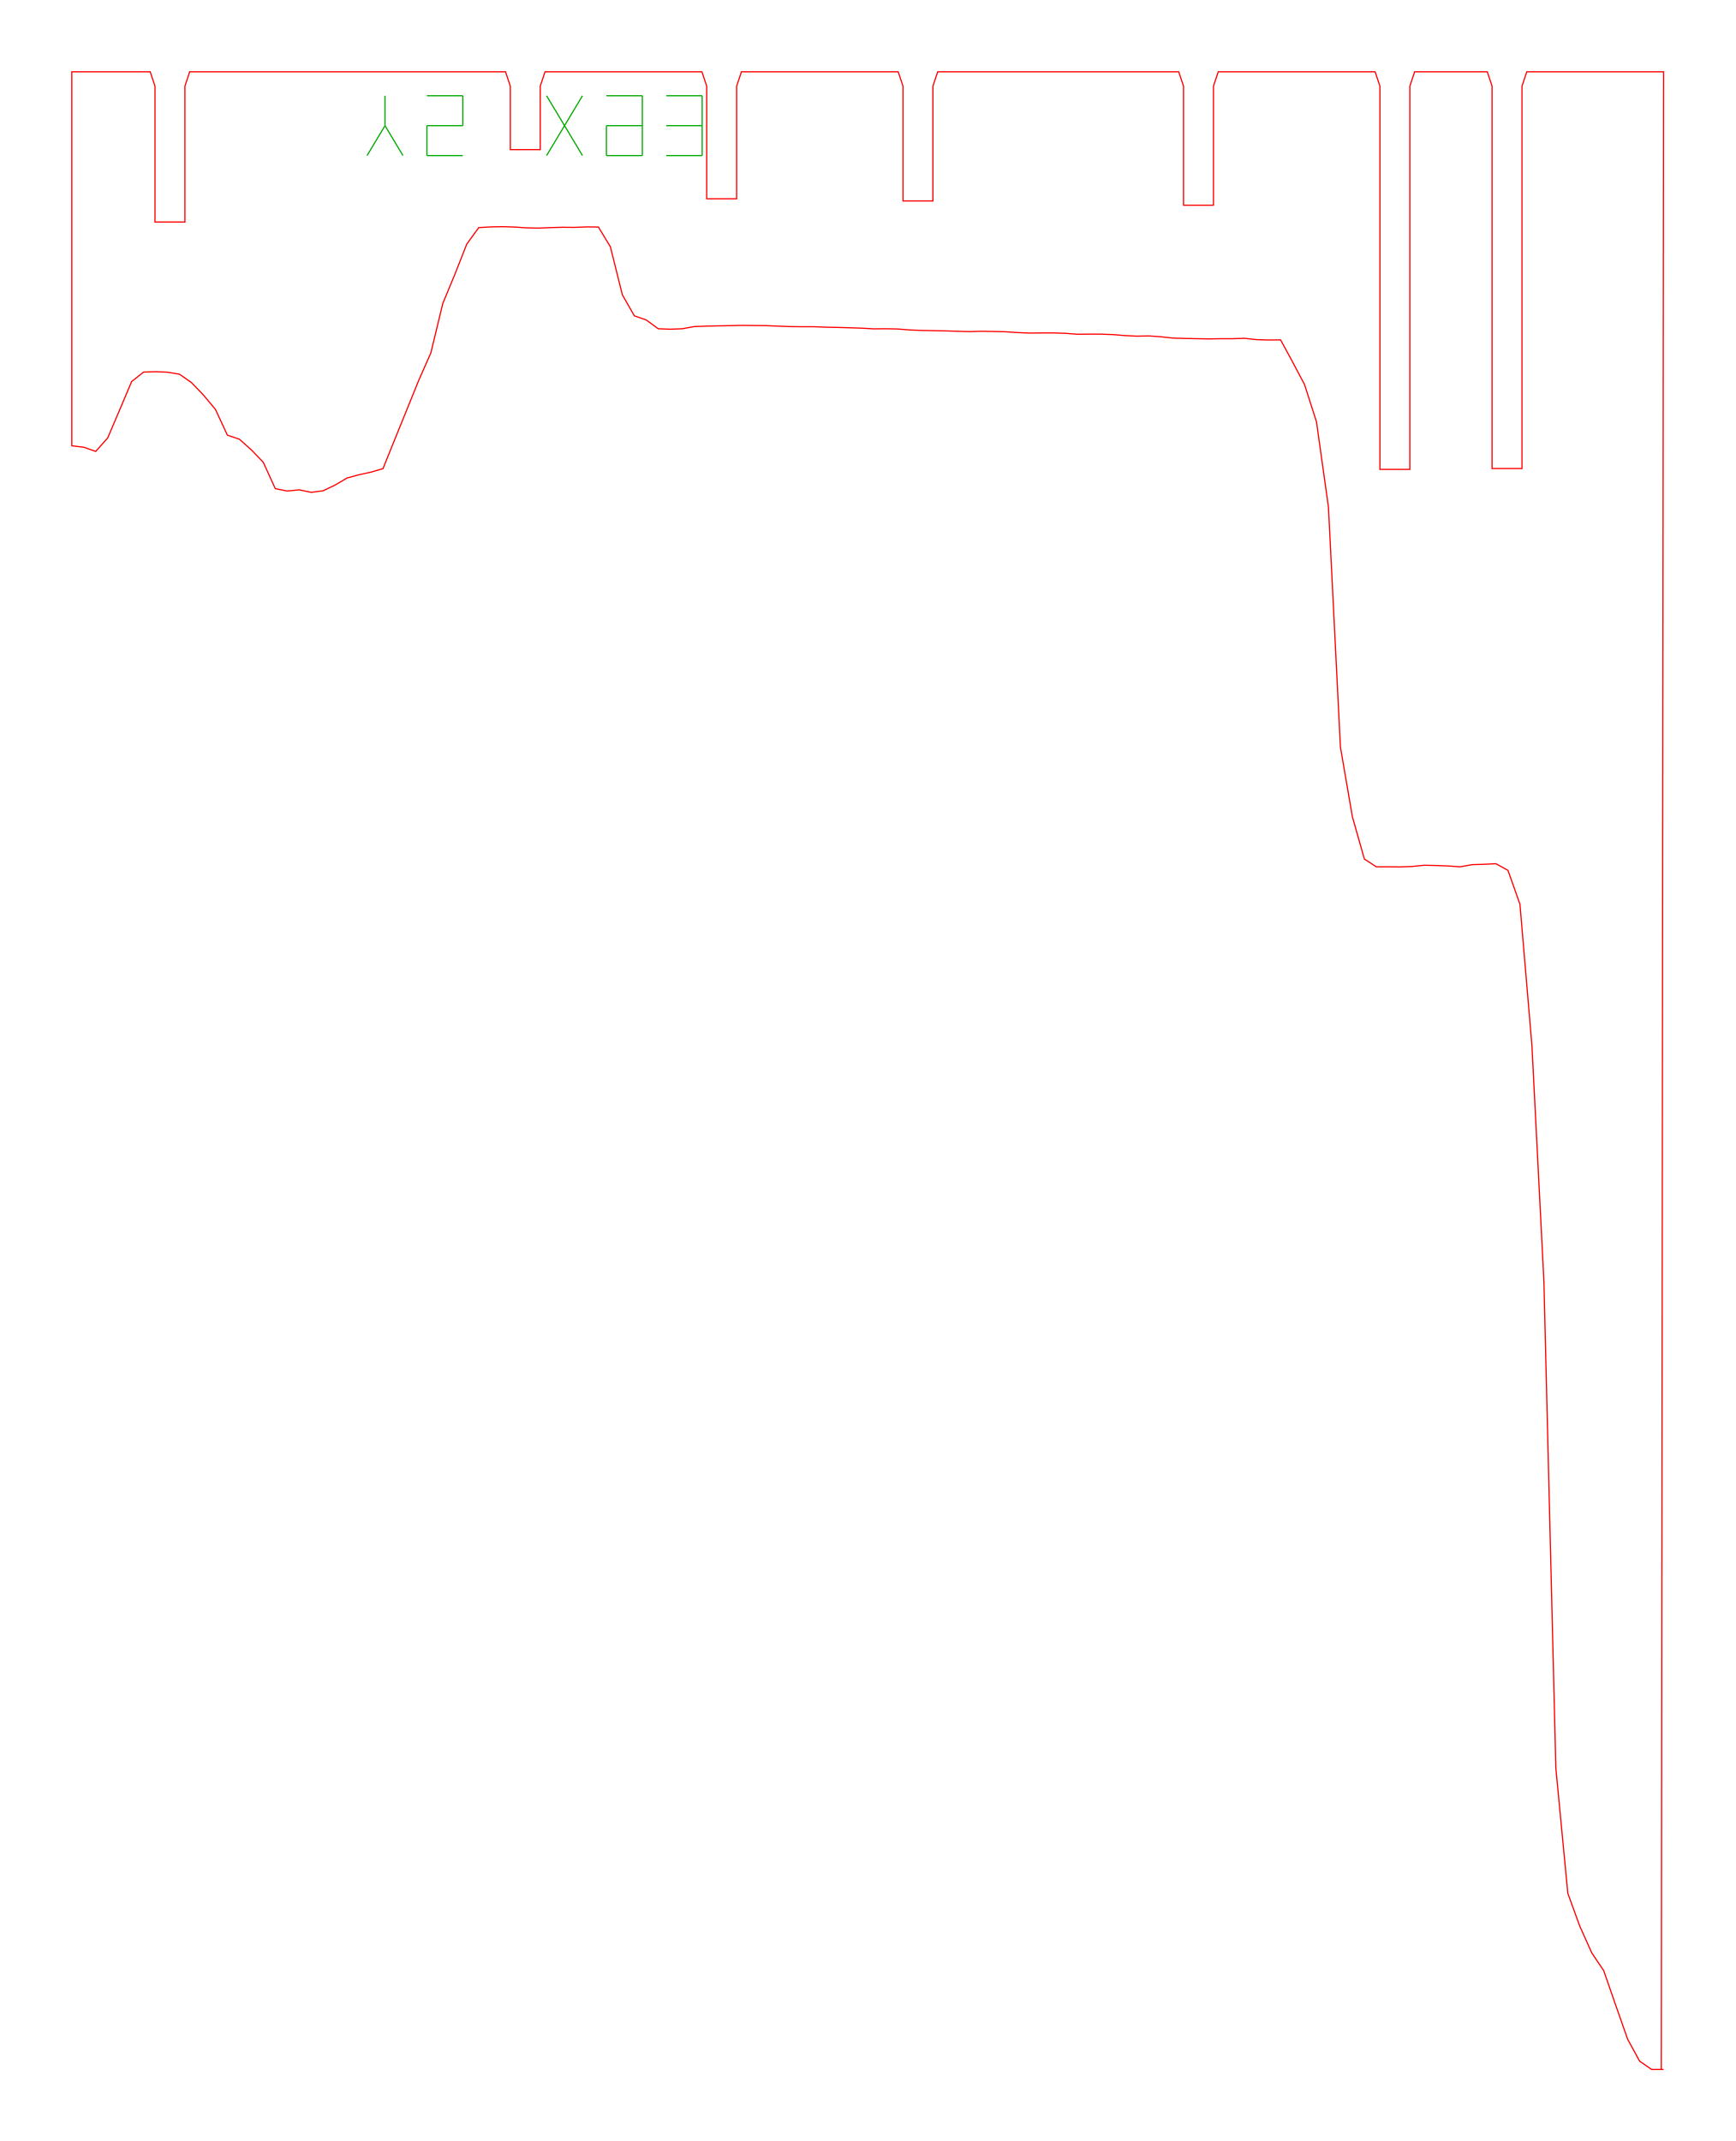
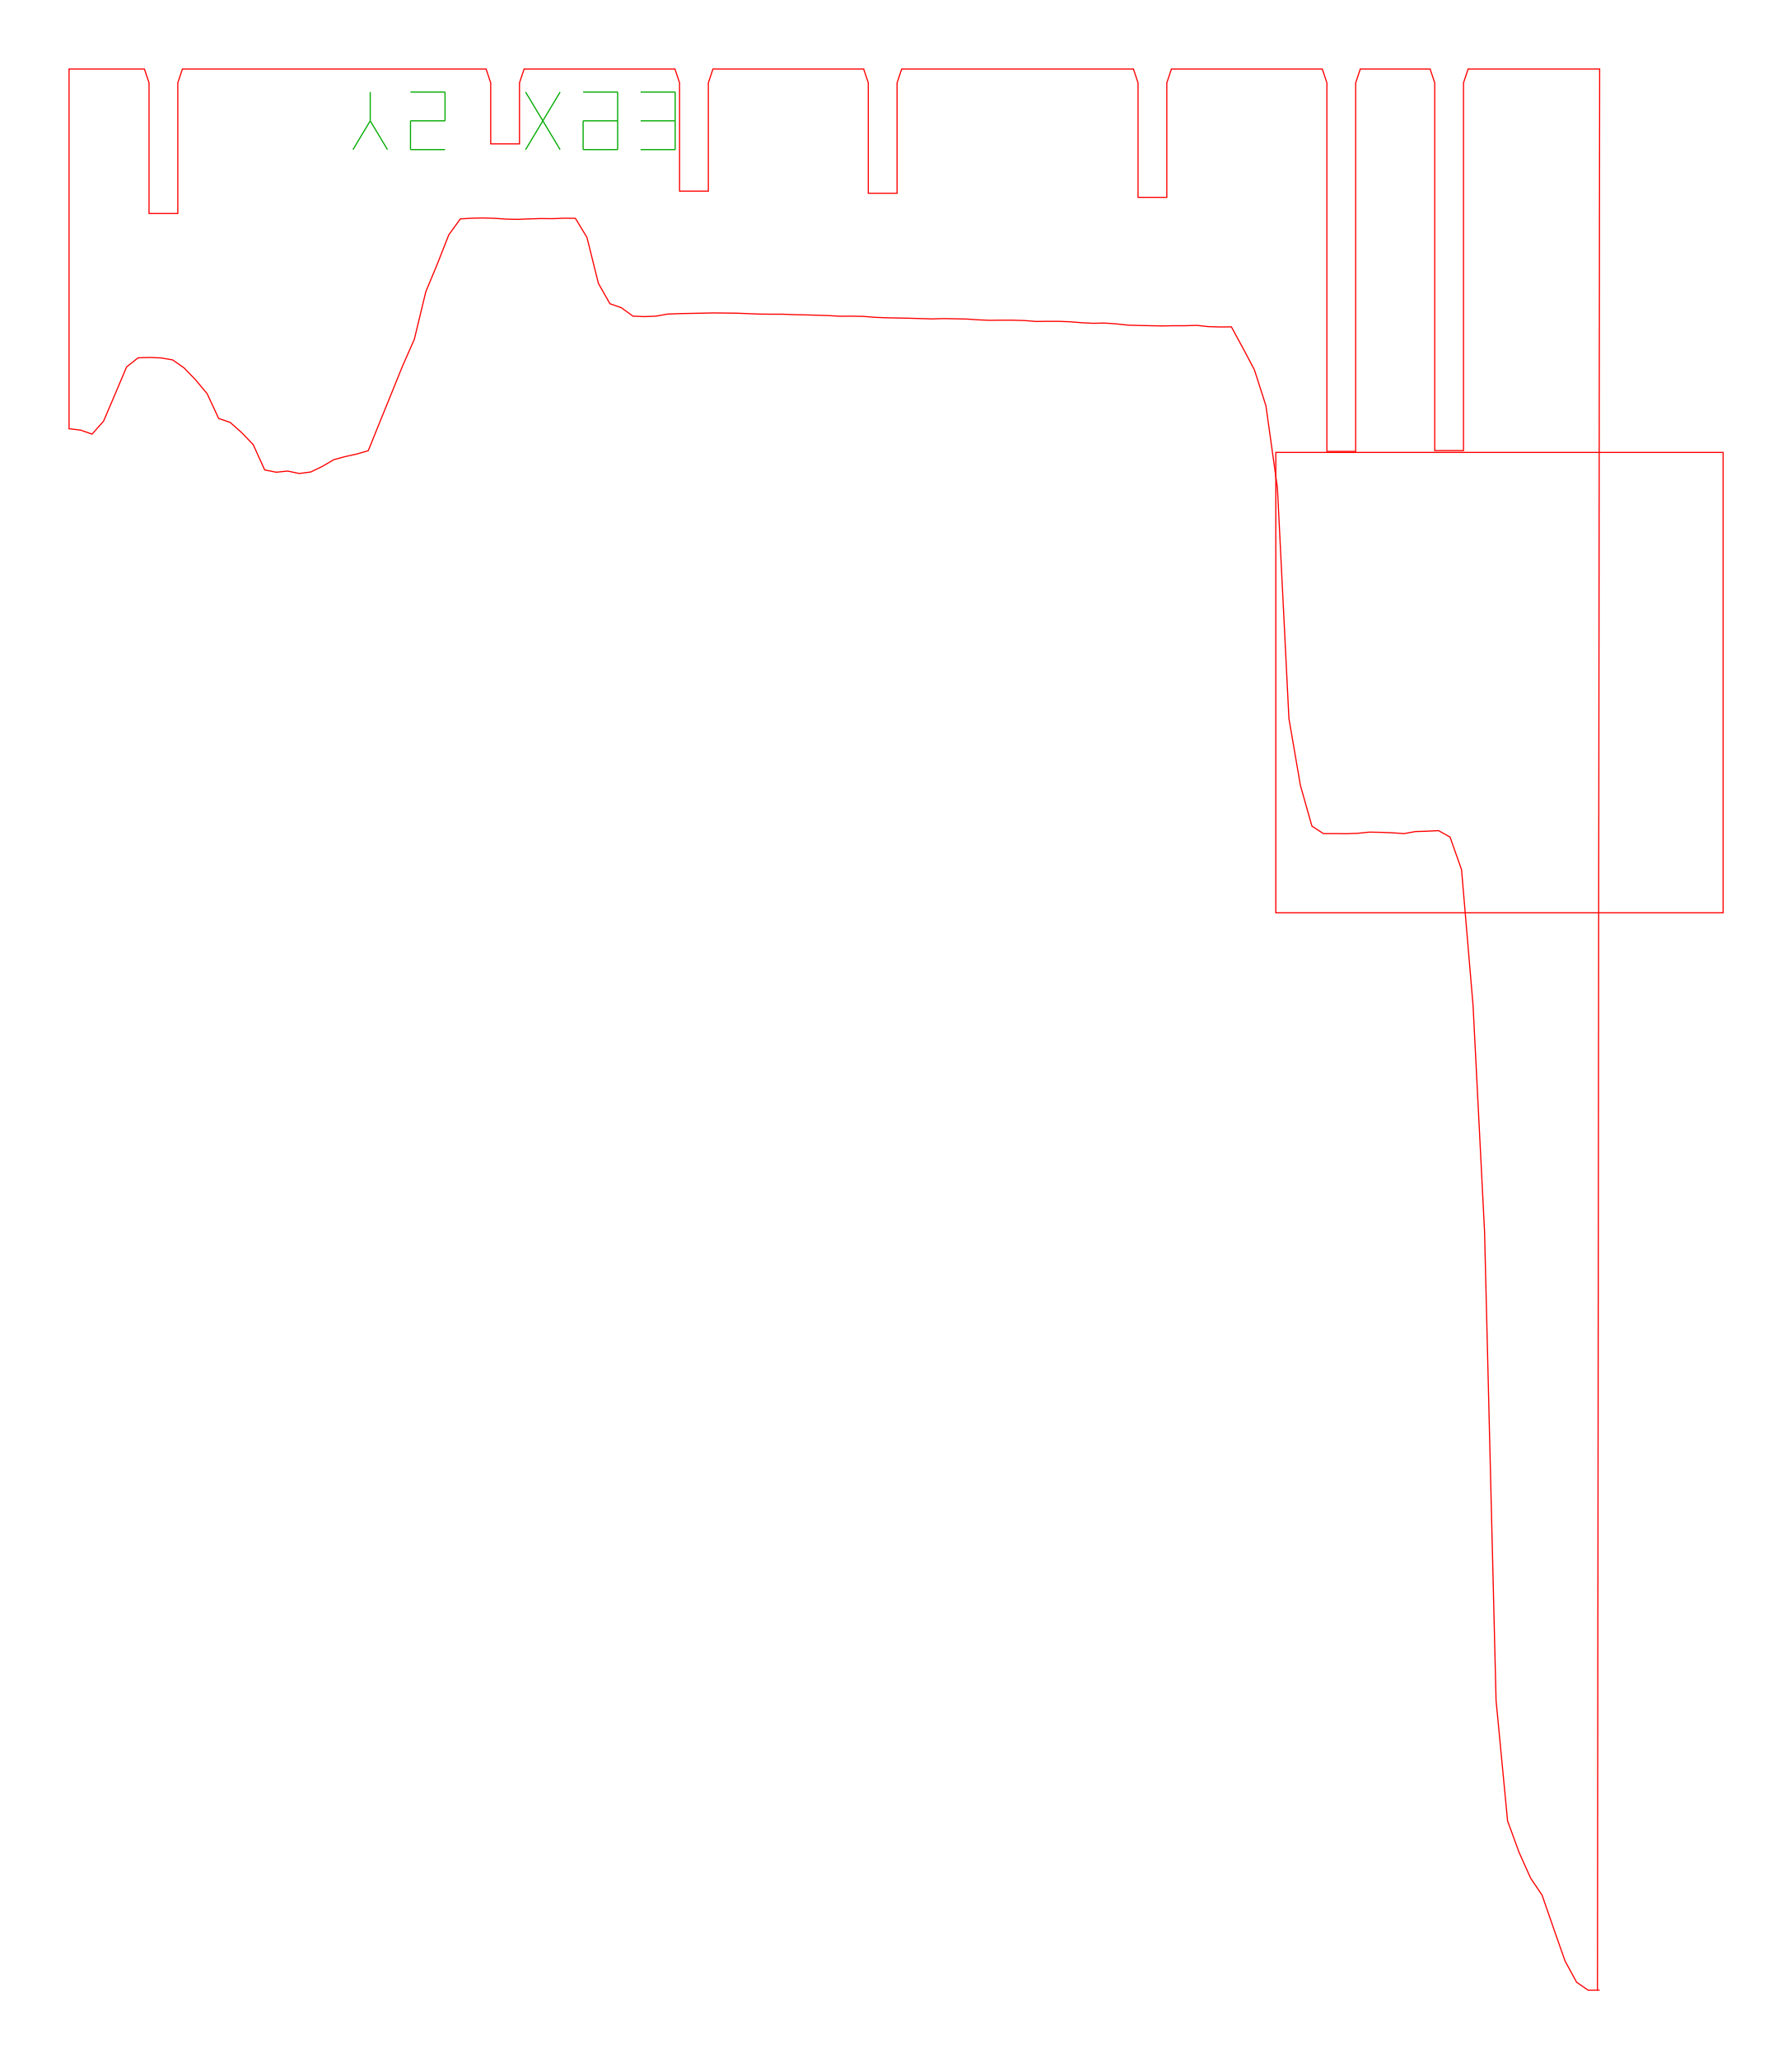
- <svg xmlns="http://www.w3.org/2000/svg" width="145.0mm" height="178.9mm" viewBox="0 0 145.0 178.9">
+ <svg xmlns="http://www.w3.org/2000/svg" width="155.7mm" height="178.9mm" viewBox="0 0 155.7 178.9">
  <path d="M 6.00,6.00 L 7.00,6.00 L 8.00,6.00 L 9.00,6.00 L 10.00,6.00 L 11.00,6.00 L 12.00,6.00 L 12.55,6.00 L 12.95,7.20 L 12.95,18.55 L 15.45,18.55 L 15.45,7.20 L 15.85,6.00 L 16.00,6.00 L 17.00,6.00 L 18.00,6.00 L 19.00,6.00 L 20.00,6.00 L 21.00,6.00 L 22.00,6.00 L 23.00,6.00 L 24.00,6.00 L 25.00,6.00 L 26.00,6.00 L 27.00,6.00 L 28.00,6.00 L 29.00,6.00 L 30.00,6.00 L 31.00,6.00 L 32.00,6.00 L 33.00,6.00 L 34.00,6.00 L 35.00,6.00 L 36.00,6.00 L 37.00,6.00 L 38.00,6.00 L 39.00,6.00 L 40.00,6.00 L 41.00,6.00 L 42.00,6.00 L 42.24,6.00 L 42.64,7.20 L 42.64,12.50 L 45.14,12.50 L 45.14,7.20 L 45.54,6.00 L 46.00,6.00 L 47.00,6.00 L 48.00,6.00 L 49.00,6.00 L 50.00,6.00 L 51.00,6.00 L 52.00,6.00 L 53.00,6.00 L 54.00,6.00 L 55.00,6.00 L 56.00,6.00 L 57.00,6.00 L 58.00,6.00 L 58.65,6.00 L 59.05,7.20 L 59.05,16.61 L 61.55,16.61 L 61.55,7.20 L 61.95,6.00 L 62.00,6.00 L 63.00,6.00 L 64.00,6.00 L 65.00,6.00 L 66.00,6.00 L 67.00,6.00 L 68.00,6.00 L 69.00,6.00 L 70.00,6.00 L 71.00,6.00 L 72.00,6.00 L 73.00,6.00 L 74.00,6.00 L 75.00,6.00 L 75.05,6.00 L 75.45,7.20 L 75.45,16.79 L 77.95,16.79 L 77.95,7.20 L 78.35,6.00 L 79.00,6.00 L 80.00,6.00 L 81.00,6.00 L 82.00,6.00 L 83.00,6.00 L 84.00,6.00 L 85.00,6.00 L 86.00,6.00 L 87.00,6.00 L 88.00,6.00 L 89.00,6.00 L 90.00,6.00 L 91.00,6.00 L 92.00,6.00 L 93.00,6.00 L 94.00,6.00 L 95.00,6.00 L 96.00,6.00 L 97.00,6.00 L 98.00,6.00 L 98.49,6.00 L 98.89,7.20 L 98.89,17.15 L 101.39,17.15 L 101.39,7.20 L 101.79,6.00 L 102.00,6.00 L 103.00,6.00 L 104.00,6.00 L 105.00,6.00 L 106.00,6.00 L 107.00,6.00 L 108.00,6.00 L 109.00,6.00 L 110.00,6.00 L 111.00,6.00 L 112.00,6.00 L 113.00,6.00 L 114.00,6.00 L 114.90,6.00 L 115.30,7.20 L 115.30,39.22 L 117.80,39.22 L 117.80,7.20 L 118.20,6.00 L 119.00,6.00 L 120.00,6.00 L 121.00,6.00 L 122.00,6.00 L 123.00,6.00 L 124.00,6.00 L 124.27,6.00 L 124.67,7.20 L 124.67,39.15 L 127.17,39.15 L 127.17,7.20 L 127.57,6.00 L 128.00,6.00 L 129.00,6.00 L 130.00,6.00 L 131.00,6.00 L 132.00,6.00 L 133.00,6.00 L 134.00,6.00 L 135.00,6.00 L 136.00,6.00 L 137.00,6.00 L 138.00,6.00 L 139.00,6.00 L 138.81,172.92 L 139.00,172.92 L 138.00,172.92 L 137.00,172.23 L 136.00,170.40 L 135.00,167.55 L 134.00,164.67 L 133.00,163.18 L 132.00,160.95 L 131.00,158.21 L 130.00,147.75 L 129.00,107.03 L 128.00,87.36 L 127.00,75.56 L 126.00,72.73 L 125.00,72.17 L 124.00,72.22 L 123.00,72.25 L 122.00,72.43 L 121.00,72.36 L 120.00,72.32 L 119.00,72.30 L 118.00,72.40 L 117.00,72.44 L 116.00,72.43 L 115.00,72.43 L 114.00,71.78 L 113.00,68.25 L 112.00,62.43 L 111.00,42.38 L 110.00,35.25 L 109.00,32.13 L 108.00,30.24 L 107.00,28.40 L 106.00,28.41 L 105.00,28.38 L 104.00,28.27 L 103.00,28.30 L 102.00,28.30 L 101.00,28.32 L 100.00,28.30 L 99.00,28.28 L 98.00,28.25 L 97.00,28.14 L 96.00,28.07 L 95.00,28.09 L 94.00,28.04 L 93.00,27.96 L 92.00,27.92 L 91.00,27.92 L 90.00,27.93 L 89.00,27.85 L 88.00,27.82 L 87.00,27.82 L 86.00,27.83 L 85.00,27.79 L 84.00,27.72 L 83.00,27.70 L 82.00,27.68 L 81.00,27.71 L 80.00,27.68 L 79.00,27.65 L 78.00,27.63 L 77.00,27.61 L 76.00,27.57 L 75.00,27.49 L 74.00,27.47 L 73.00,27.48 L 72.00,27.42 L 71.00,27.39 L 70.00,27.36 L 69.00,27.34 L 68.00,27.30 L 67.00,27.30 L 66.00,27.29 L 65.00,27.25 L 64.00,27.21 L 63.00,27.20 L 62.00,27.19 L 61.00,27.21 L 60.00,27.23 L 59.00,27.25 L 58.00,27.29 L 57.00,27.47 L 56.00,27.51 L 55.00,27.47 L 54.00,26.74 L 53.00,26.39 L 52.00,24.63 L 51.00,20.62 L 50.00,18.97 L 49.00,18.96 L 48.00,19.00 L 47.00,18.99 L 46.00,19.02 L 45.00,19.06 L 44.00,19.04 L 43.00,18.97 L 42.00,18.94 L 41.00,18.96 L 40.00,19.02 L 39.00,20.40 L 38.00,22.94 L 37.00,25.35 L 36.00,29.49 L 35.00,31.75 L 34.00,34.22 L 33.00,36.68 L 32.00,39.16 L 31.00,39.45 L 30.00,39.67 L 29.00,39.94 L 28.00,40.53 L 27.00,41.01 L 26.00,41.14 L 25.00,40.93 L 24.00,41.03 L 23.00,40.83 L 22.00,38.63 L 21.00,37.59 L 20.00,36.70 L 19.00,36.36 L 18.00,34.21 L 17.00,33.01 L 16.00,31.97 L 15.00,31.27 L 14.00,31.10 L 13.00,31.06 L 12.00,31.09 L 11.00,31.88 L 10.00,34.25 L 9.00,36.59 L 8.00,37.72 L 7.00,37.37 L 6.00,37.25 L 6.00,6.00 Z" fill="none" stroke="#f00" stroke-width="0.1" />
+   <path d="M 110.86,39.31 L 149.73,39.31 L 149.73,79.31 L 110.86,79.31 L 110.86,39.31 Z" fill="none" stroke="#f00" stroke-width="0.1" />
  <path d="M 30.67,13.00 L 32.17,10.50" fill="none" stroke="#0a0" stroke-width="0.1" />
  <path d="M 33.67,13.00 L 32.17,10.50" fill="none" stroke="#0a0" stroke-width="0.1" />
  <path d="M 32.17,10.50 L 32.17,8.00" fill="none" stroke="#0a0" stroke-width="0.1" />
  <path d="M 35.67,13.00 L 38.67,13.00" fill="none" stroke="#0a0" stroke-width="0.1" />
  <path d="M 35.67,13.00 L 35.67,10.50" fill="none" stroke="#0a0" stroke-width="0.1" />
  <path d="M 35.67,10.50 L 38.67,10.50" fill="none" stroke="#0a0" stroke-width="0.1" />
  <path d="M 38.67,10.50 L 38.67,8.00" fill="none" stroke="#0a0" stroke-width="0.1" />
  <path d="M 35.67,8.00 L 38.67,8.00" fill="none" stroke="#0a0" stroke-width="0.1" />
  <path d="M 45.67,13.00 L 48.67,8.00" fill="none" stroke="#0a0" stroke-width="0.1" />
  <path d="M 45.67,8.00 L 48.67,13.00" fill="none" stroke="#0a0" stroke-width="0.1" />
  <path d="M 50.67,13.00 L 53.67,13.00" fill="none" stroke="#0a0" stroke-width="0.1" />
  <path d="M 53.67,13.00 L 53.67,10.50" fill="none" stroke="#0a0" stroke-width="0.1" />
  <path d="M 53.67,10.50 L 53.67,8.00" fill="none" stroke="#0a0" stroke-width="0.1" />
  <path d="M 50.67,8.00 L 53.67,8.00" fill="none" stroke="#0a0" stroke-width="0.1" />
  <path d="M 50.67,13.00 L 50.67,10.50" fill="none" stroke="#0a0" stroke-width="0.1" />
  <path d="M 50.67,10.50 L 53.67,10.50" fill="none" stroke="#0a0" stroke-width="0.1" />
  <path d="M 55.67,13.00 L 58.67,13.00" fill="none" stroke="#0a0" stroke-width="0.1" />
  <path d="M 58.67,13.00 L 58.67,10.50" fill="none" stroke="#0a0" stroke-width="0.1" />
  <path d="M 55.67,10.50 L 58.67,10.50" fill="none" stroke="#0a0" stroke-width="0.1" />
  <path d="M 58.67,10.50 L 58.67,8.00" fill="none" stroke="#0a0" stroke-width="0.1" />
  <path d="M 55.67,8.00 L 58.67,8.00" fill="none" stroke="#0a0" stroke-width="0.1" />
</svg>
